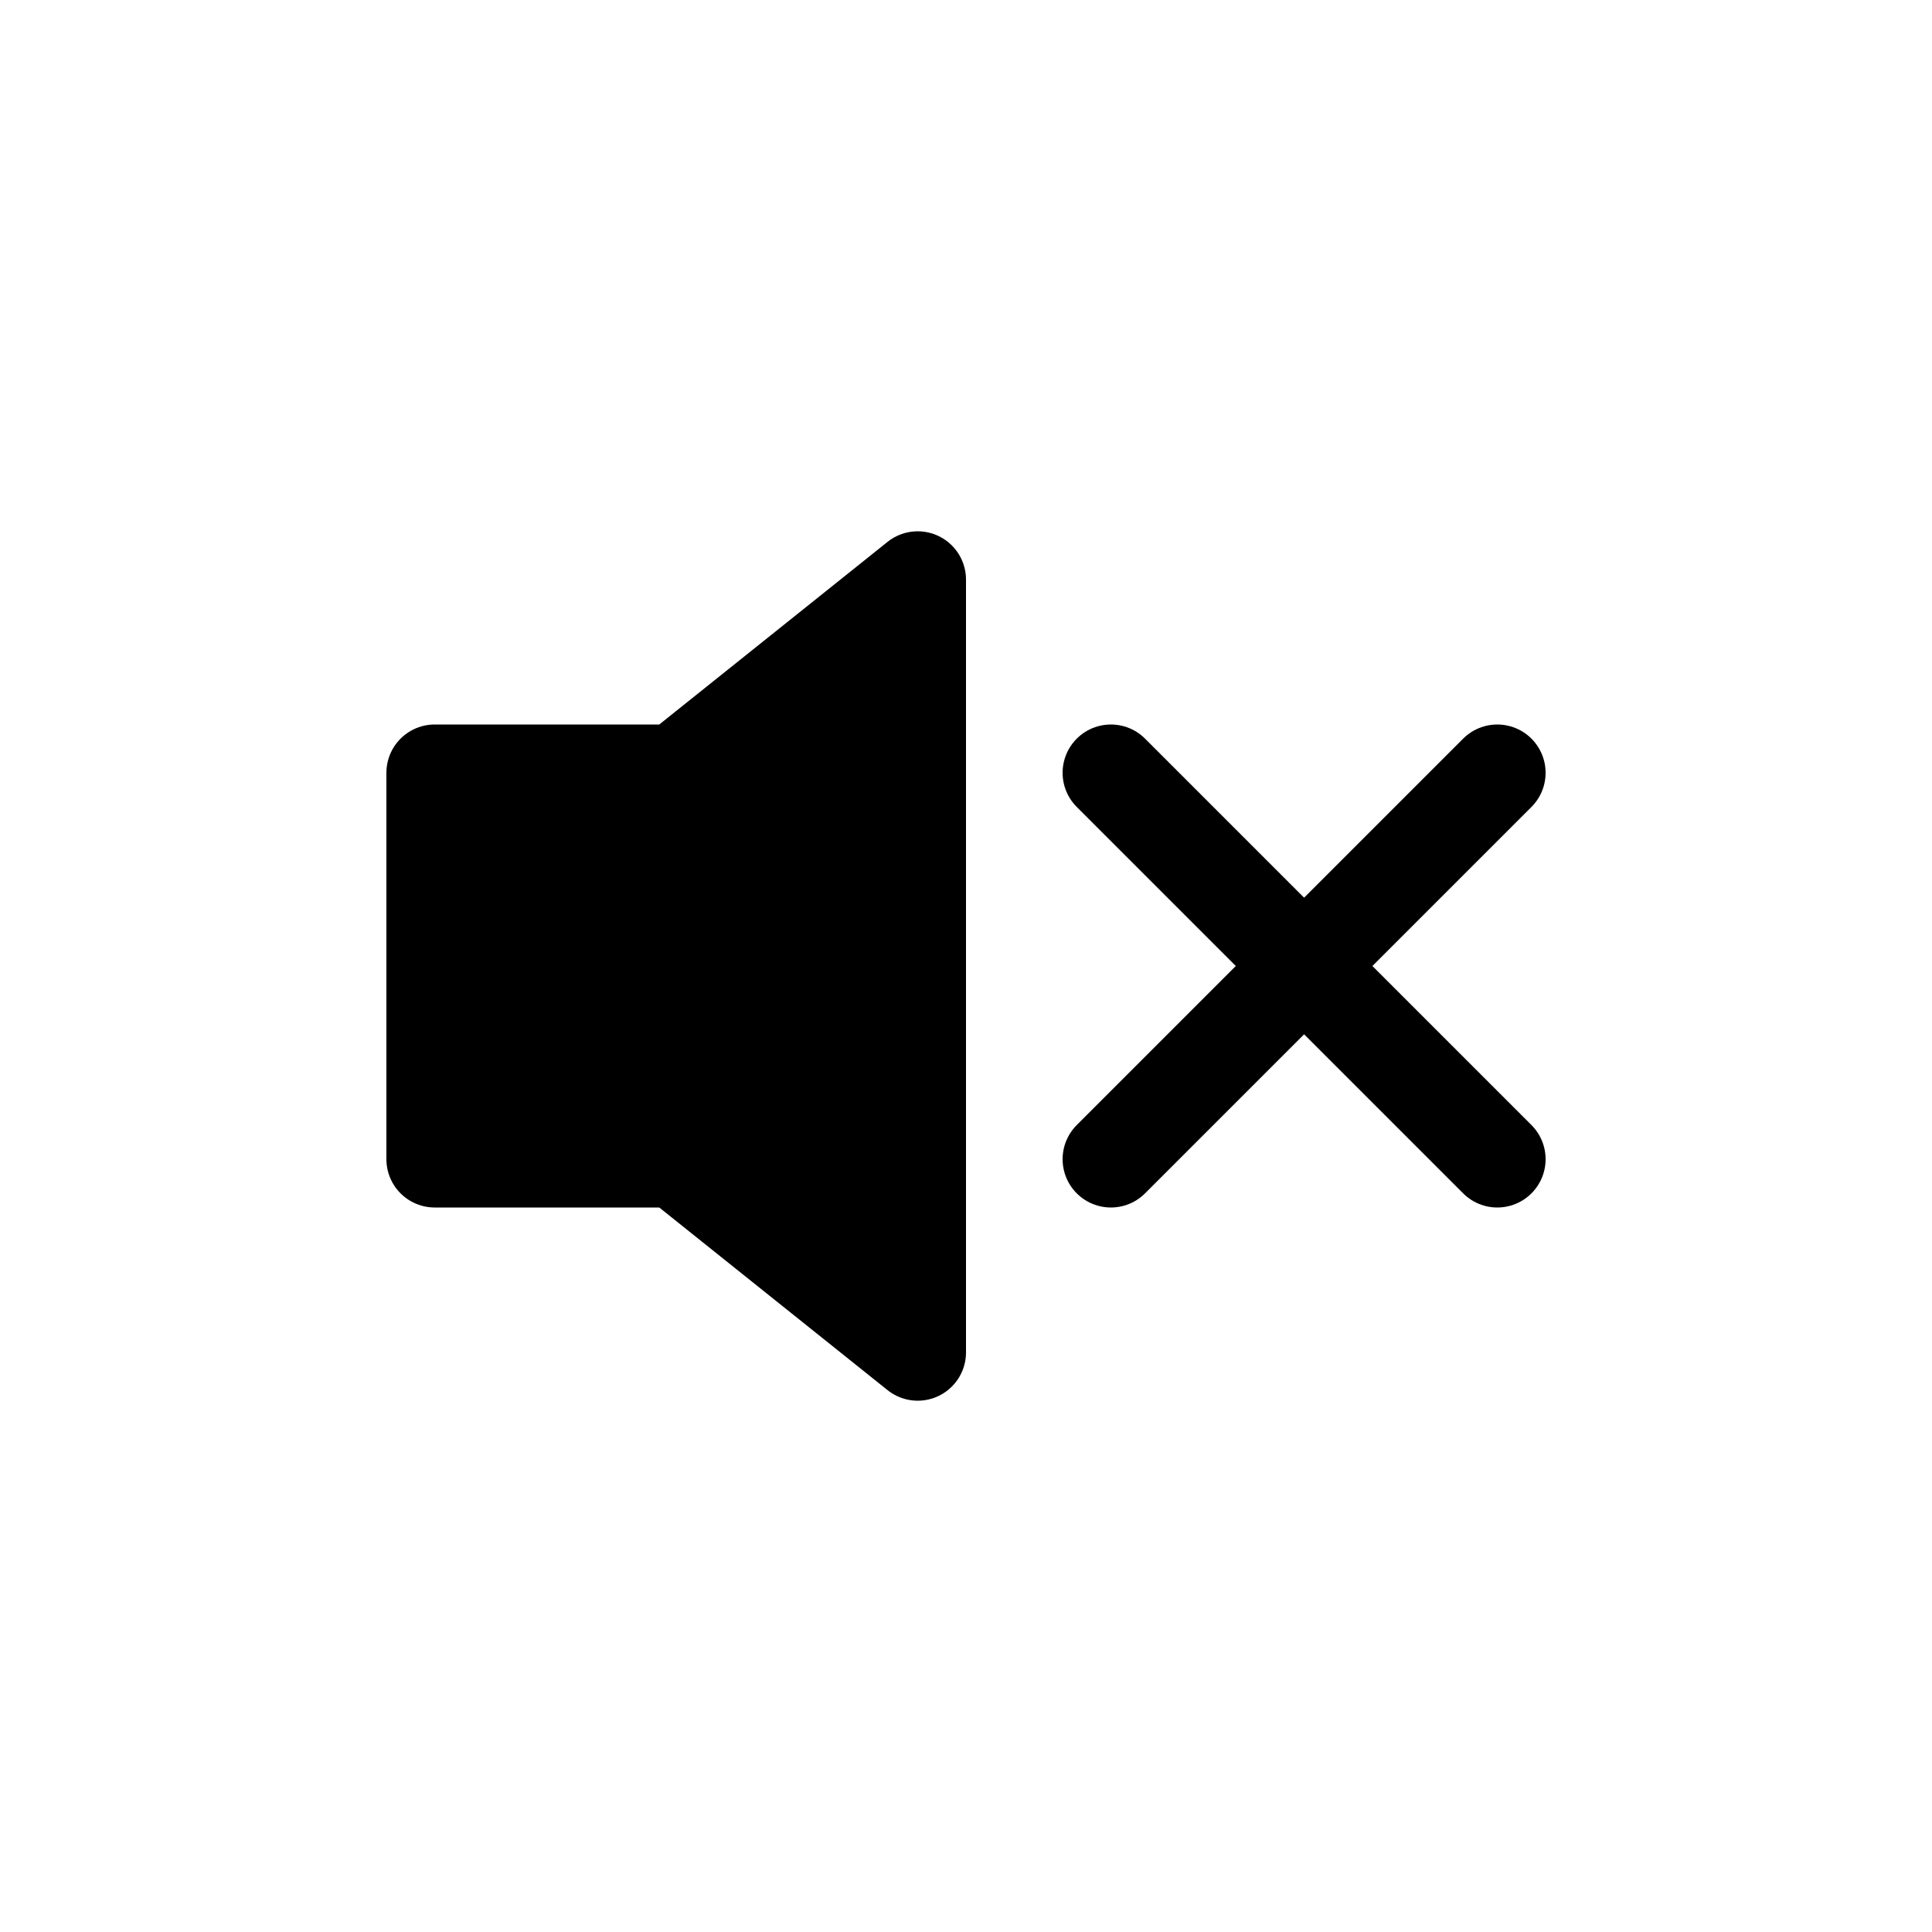
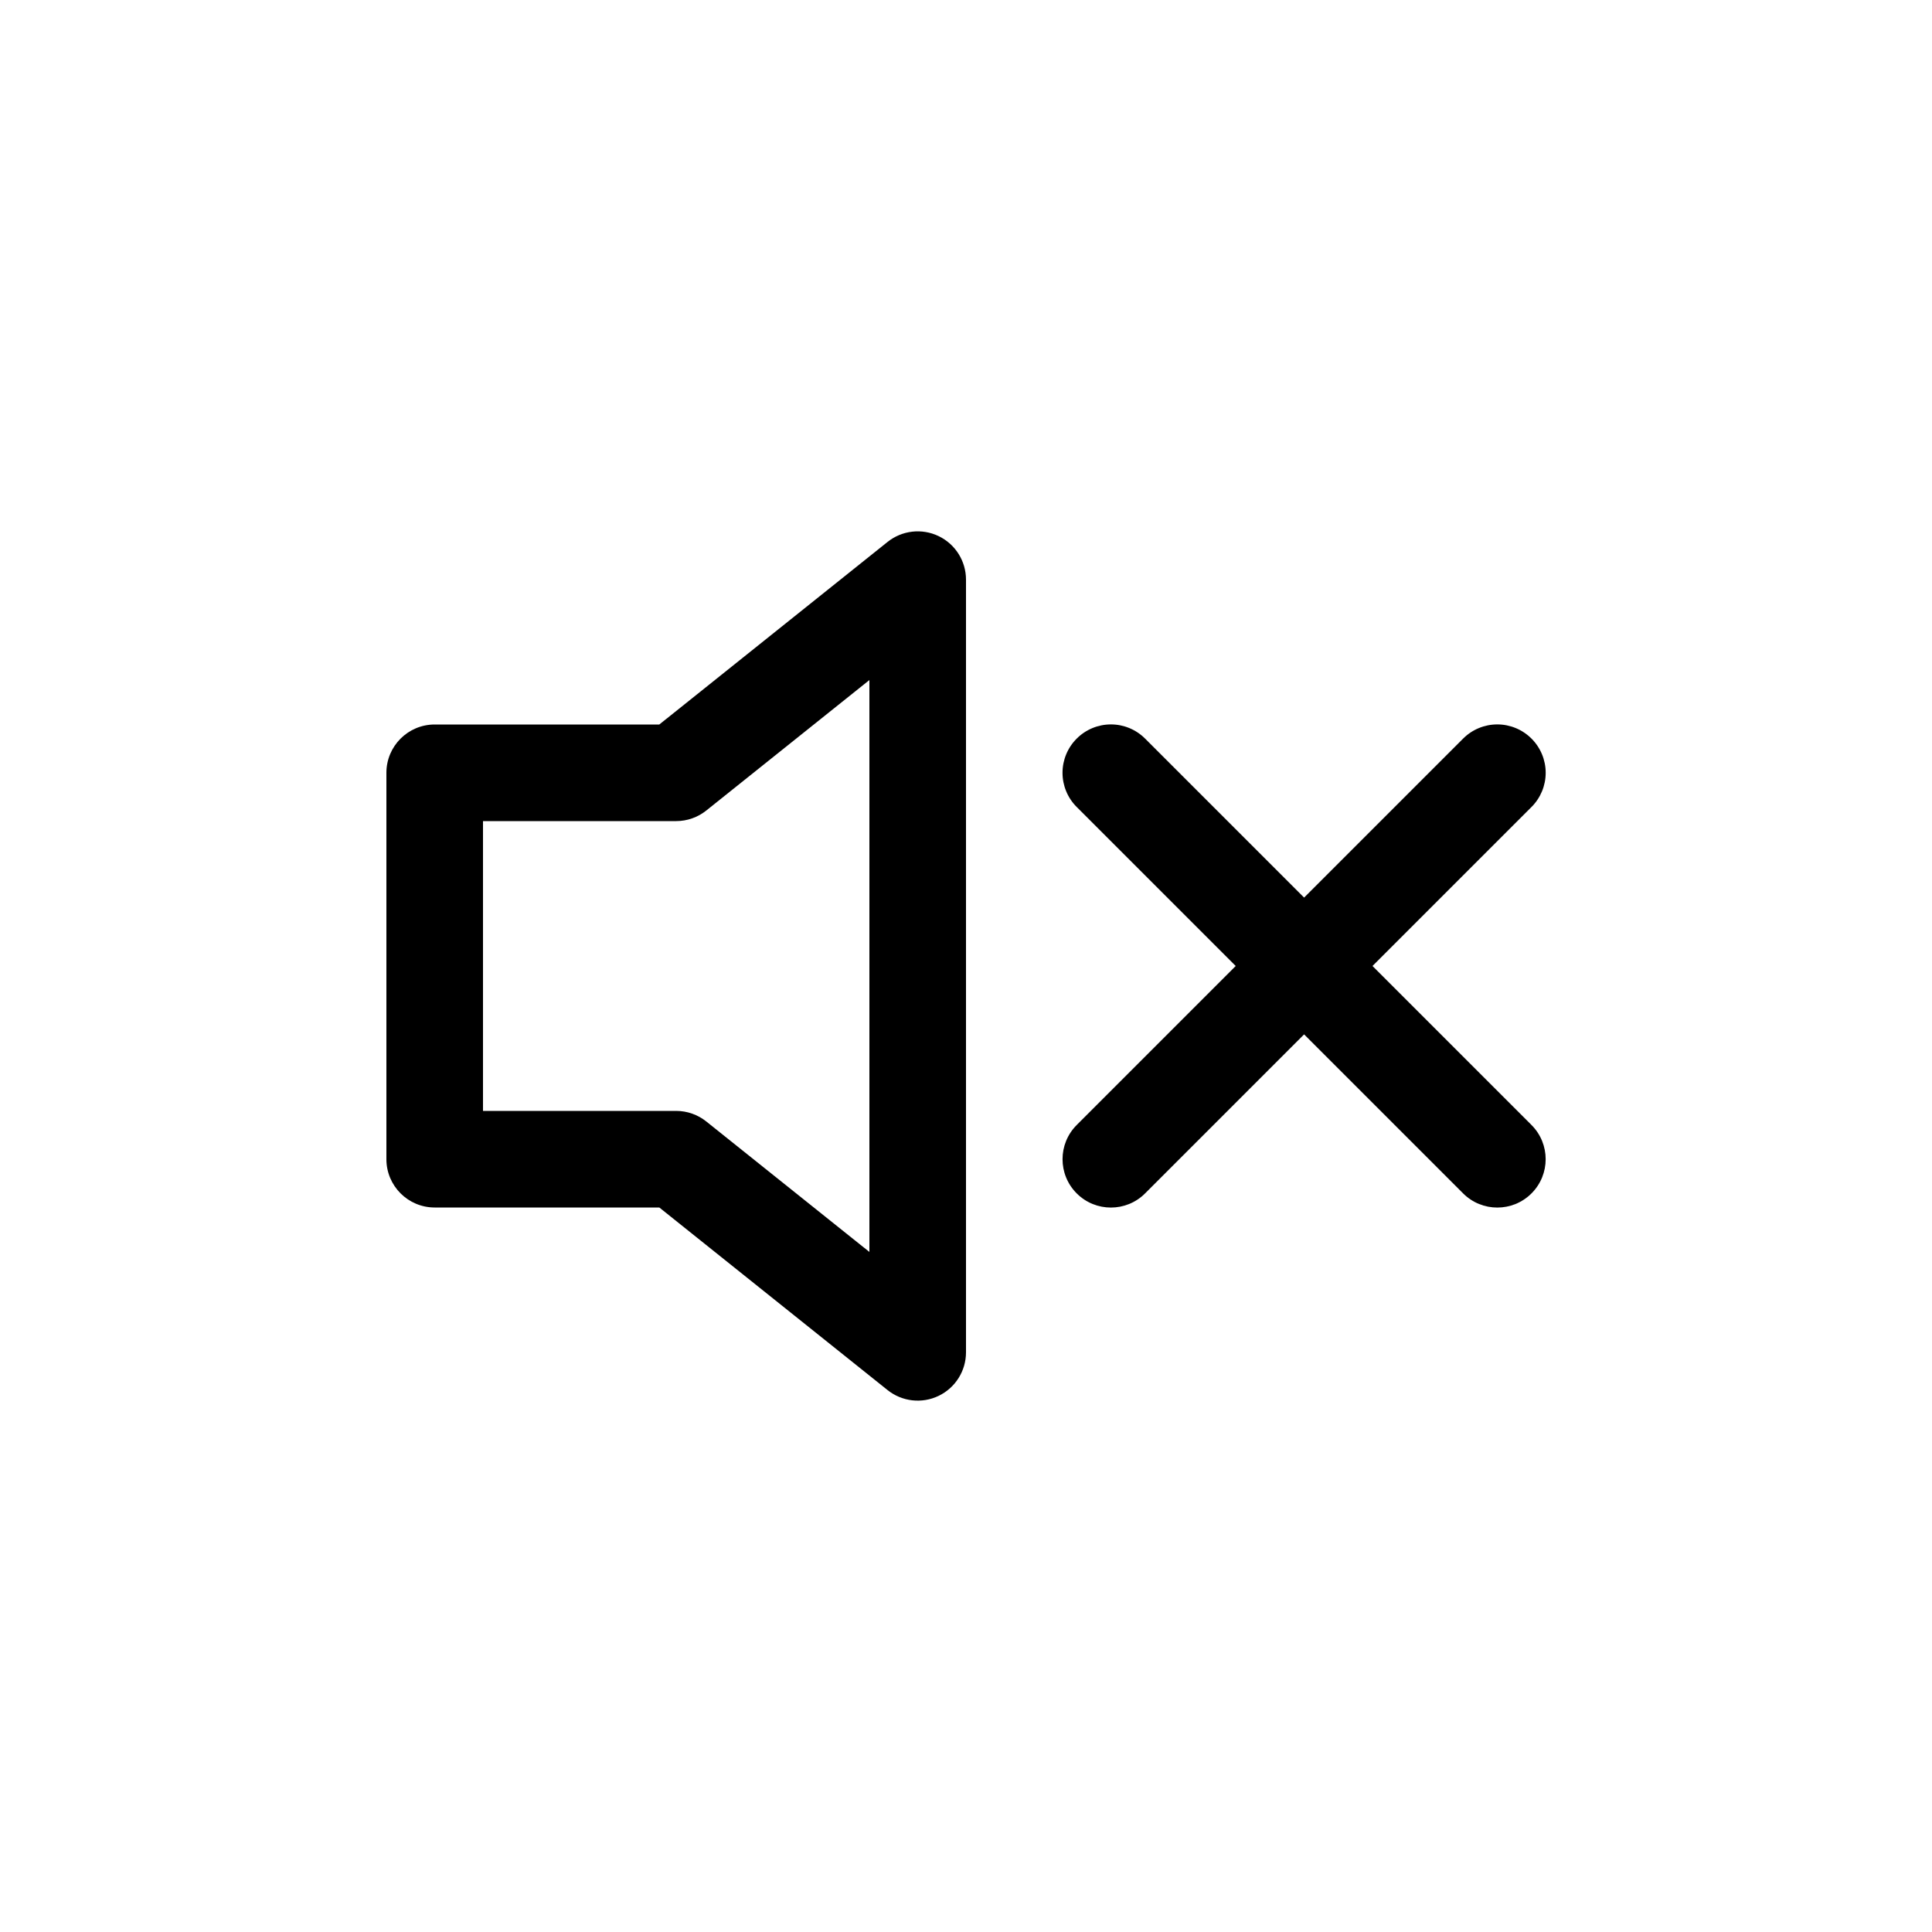
<svg xmlns="http://www.w3.org/2000/svg" class="bi" width="20" height="20" viewBox="0 0 20 20" fill="currentColor">
-   <path stroke="#000" stroke-linejoin="round" d="M4.5 12V8H7l2.5-2v8L7 12H4.5z" />
-   <path stroke="#000" stroke-linecap="round" stroke-linejoin="round" d="M11.5 12l4-4m0 4l-4-4" />
+   <path fill-rule="evenodd" d="M9.717 5.55A.5.5 0 0110 6v8a.5.5 0 01-.812.39L6.825 12.5H4.5A.5.5 0 014 12V8a.5.5 0 01.5-.5h2.325l2.363-1.89a.5.5 0 01.529-.06zM9 7.04L7.312 8.39A.5.5 0 017 8.5H5v3h2a.5.5 0 01.312.11L9 12.96V7.04zm6.854.606a.5.5 0 010 .708l-4 4a.5.5 0 01-.708-.708l4-4a.5.5 0 01.708 0z" clip-rule="evenodd" />
+   <path fill-rule="evenodd" d="M11.146 7.646a.5.5 0 000 .708l4 4a.5.5 0 00.708-.708l-4-4a.5.5 0 00-.708 0z" clip-rule="evenodd" />
</svg>
